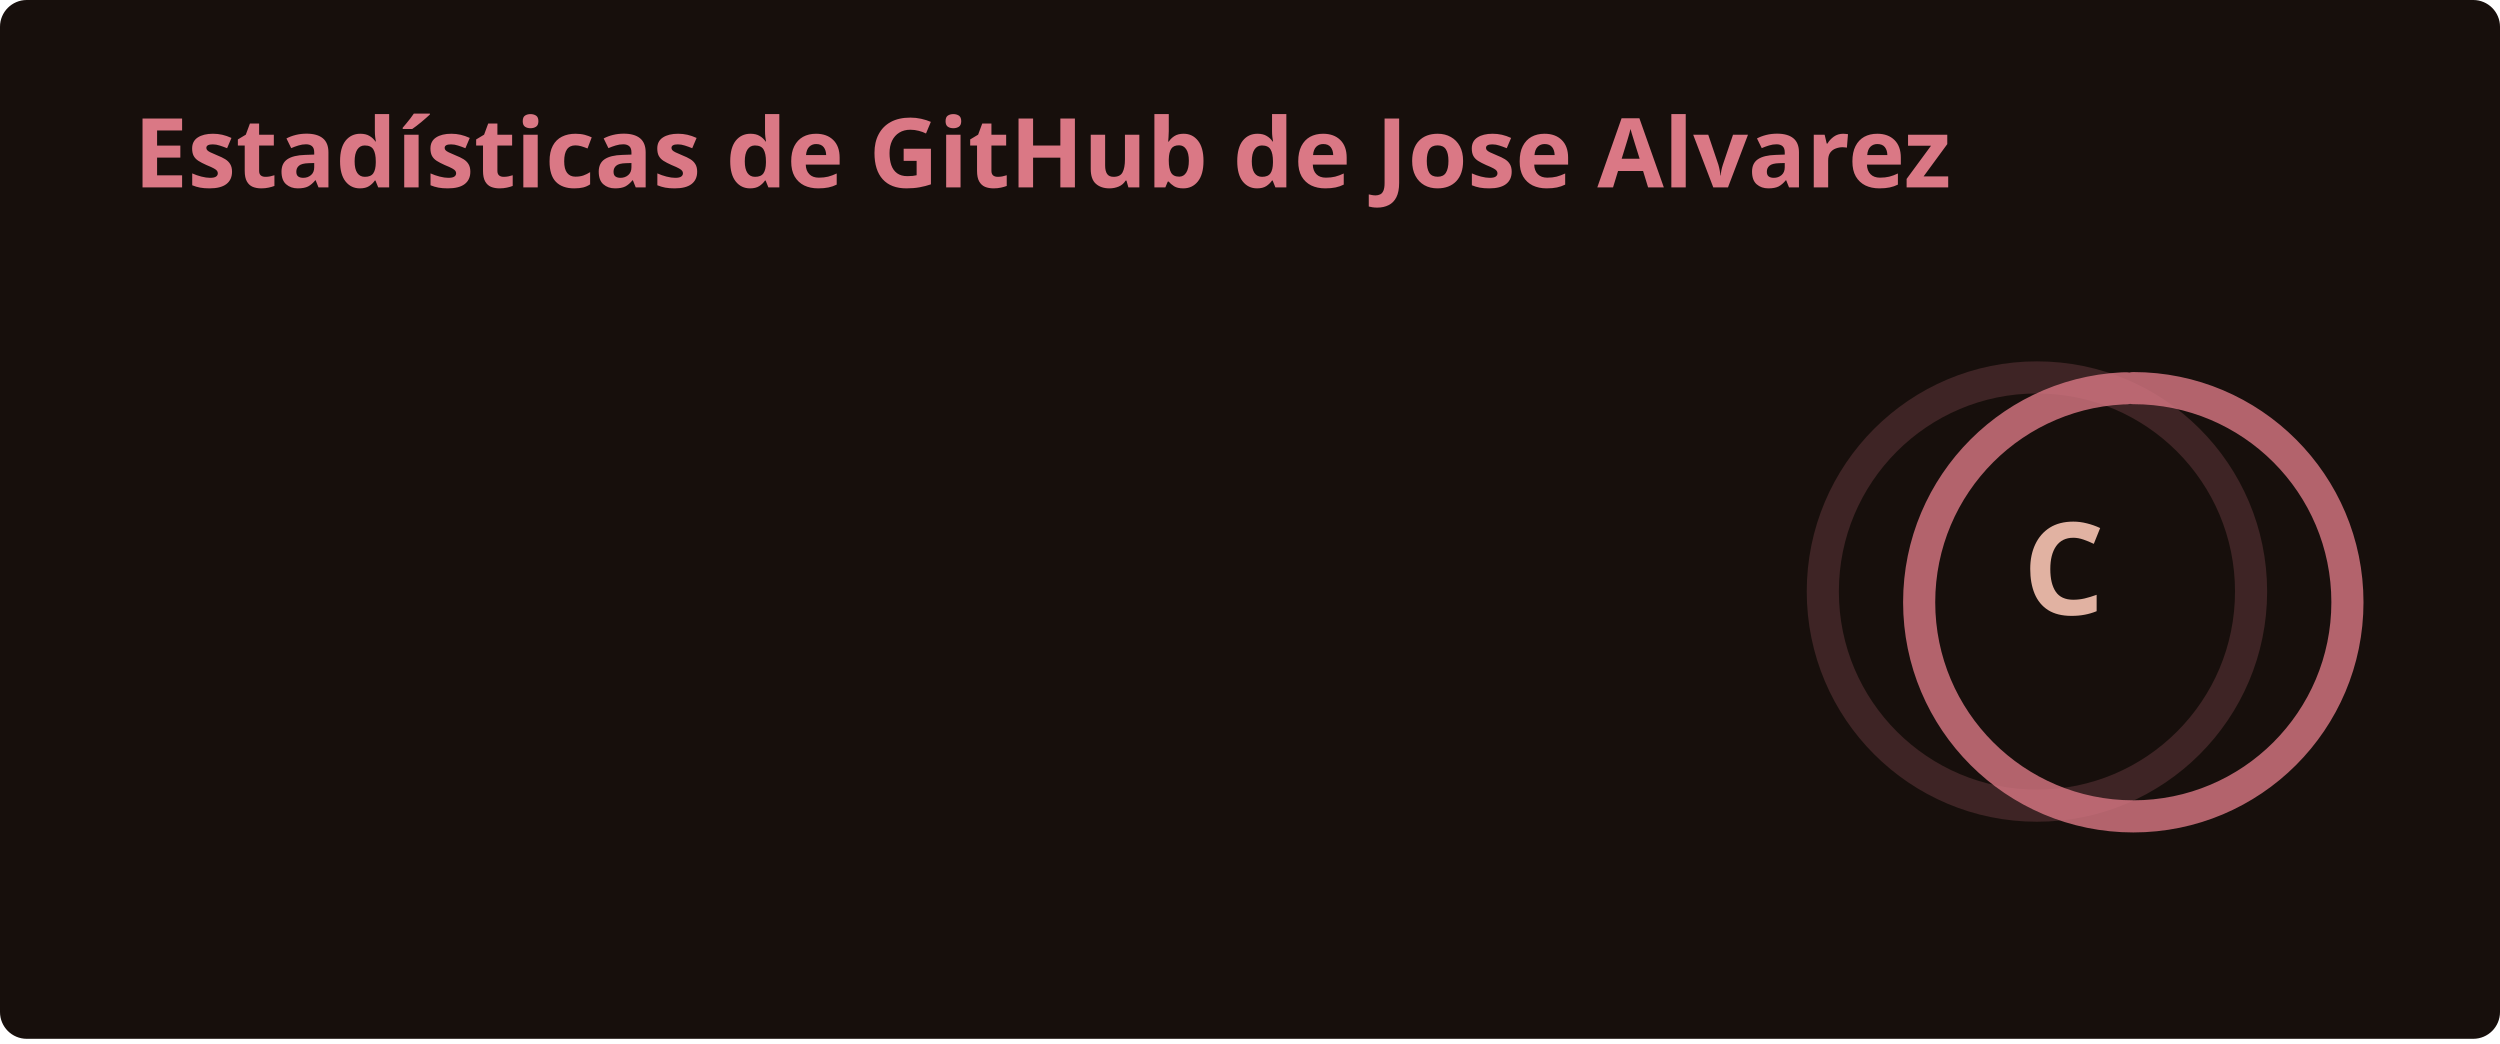
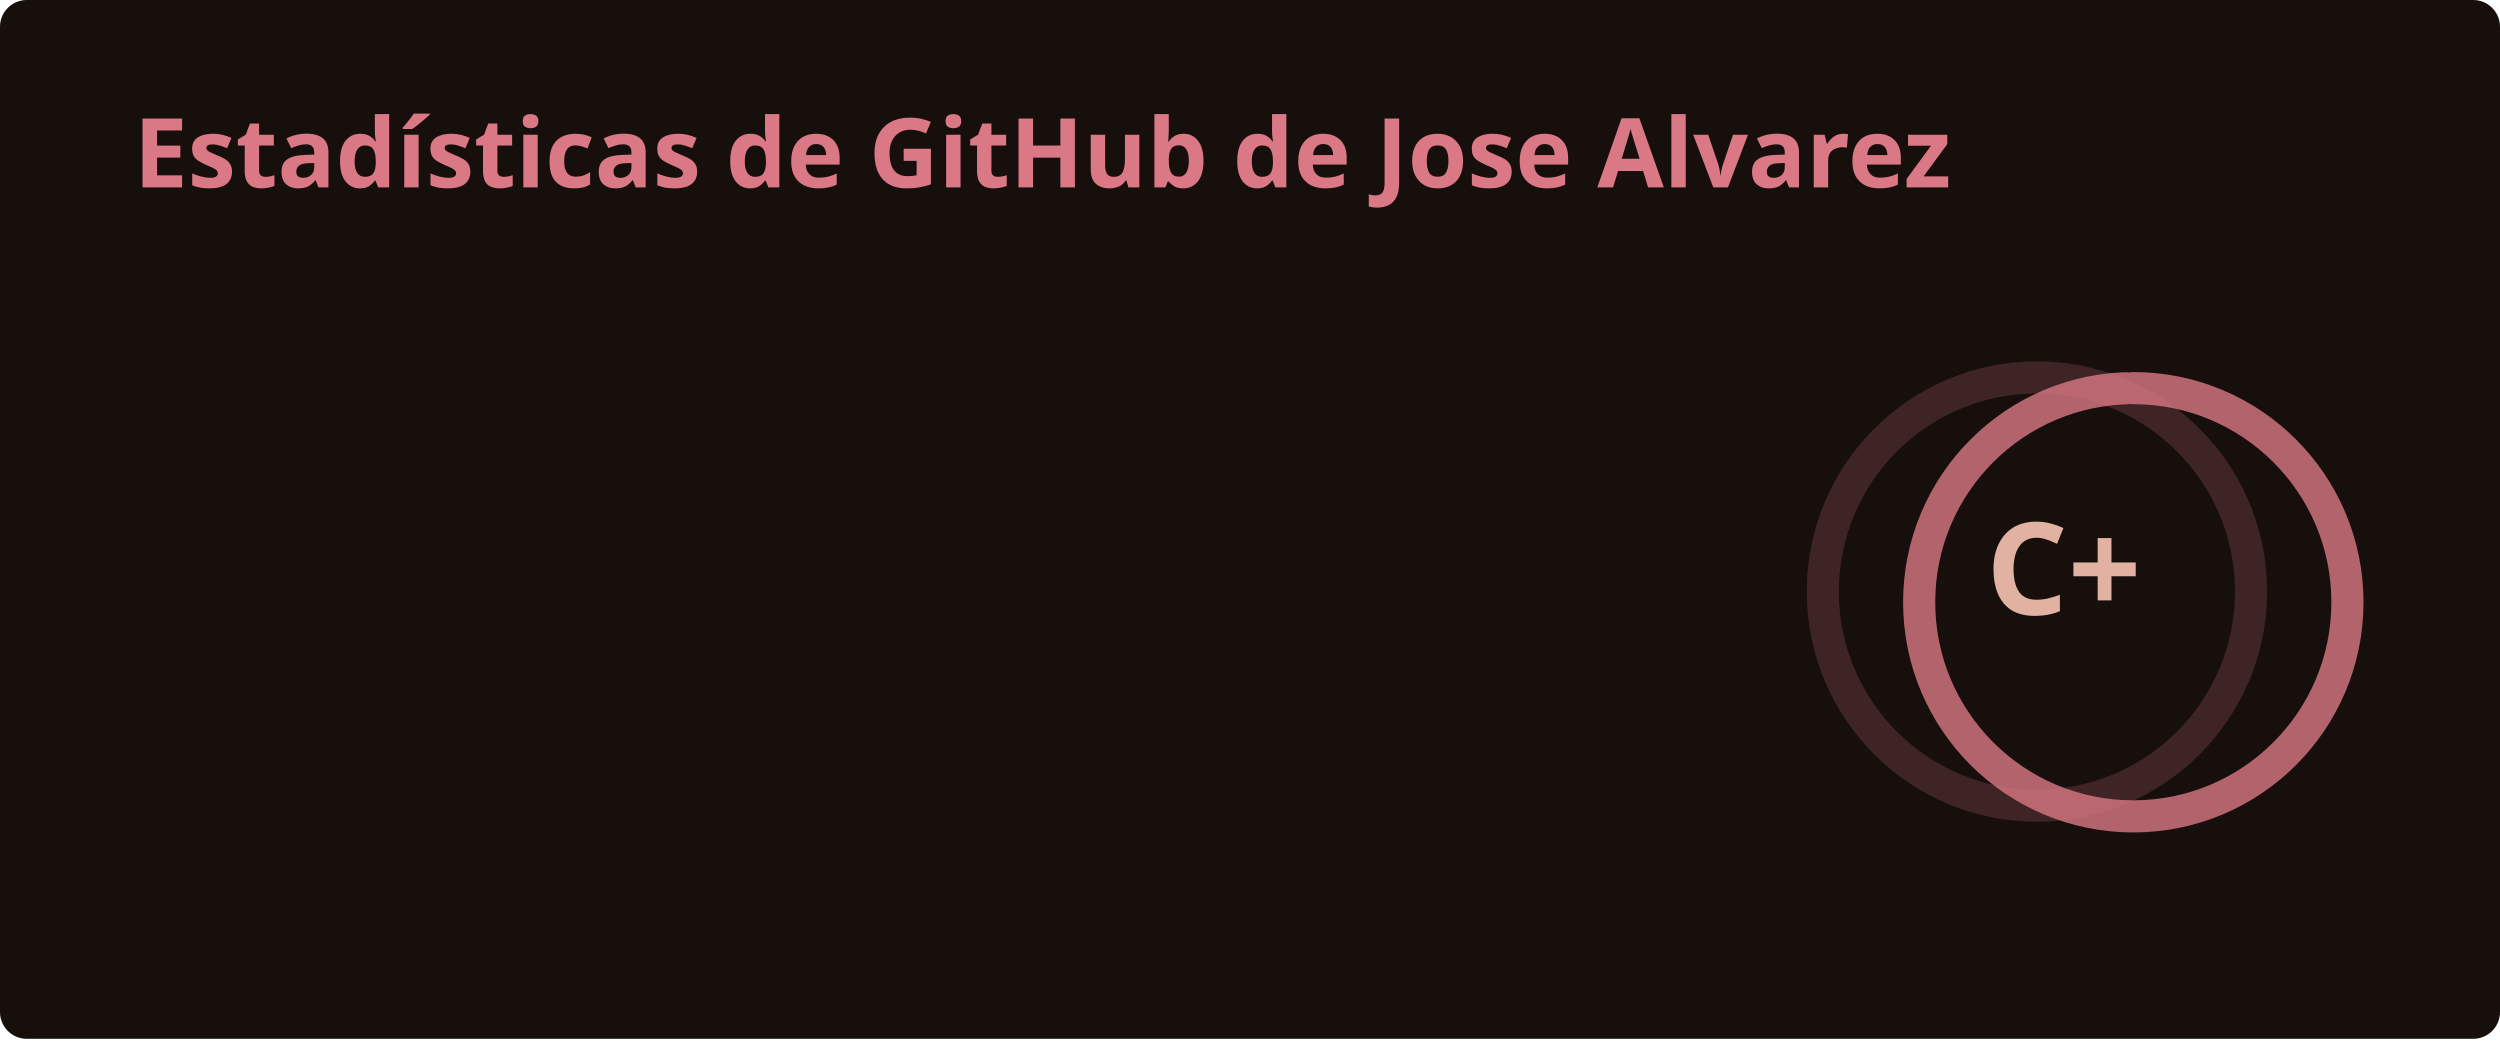
<svg xmlns="http://www.w3.org/2000/svg" width="467" height="195" viewBox="0 0 467 195" fill="none" role="img" aria-labelledby="descId">
  <style>
          .header {
            font: 600 18px 'Segoe UI', Ubuntu, Sans-Serif;
            fill: #DA7885;
            animation: fadeInAnimation 0.8s ease-in-out forwards;
          }
          @supports(-moz-appearance: auto) {
            /* Selector detects Firefox */
            .header { font-size: 15.5px; }
          }
          
    .stat {
      font: 600 14px 'Segoe UI', Ubuntu, "Helvetica Neue", Sans-Serif; fill: #E1B2A2;
    }
    @supports(-moz-appearance: auto) {
      /* Selector detects Firefox */
      .stat { font-size:12px; }
    }
    .stagger {
      opacity: 0;
      animation: fadeInAnimation 0.3s ease-in-out forwards;
    }
    .rank-text {
      font: 800 24px 'Segoe UI', Ubuntu, Sans-Serif; fill: #E1B2A2;
      animation: scaleInAnimation 0.3s ease-in-out forwards;
    }
    .rank-percentile-header {
      font-size: 14px;
    }
    .rank-percentile-text {
      font-size: 16px;
    }
    
    .not_bold { font-weight: 400 }
    .bold { font-weight: 700 }
    .icon {
      fill: #BB8470;
      display: block;
    }

    .rank-circle-rim {
      stroke: #DA7885;
      fill: none;
      stroke-width: 6;
      opacity: 0.2;
    }
    .rank-circle {
      stroke: #DA7885;
      stroke-dasharray: 250;
      fill: none;
      stroke-width: 6;
      stroke-linecap: round;
      opacity: 0.8;
      transform-origin: -10px 8px;
      transform: rotate(-90deg);
      animation: rankAnimation 1s forwards ease-in-out;
    }
    
    @keyframes rankAnimation {
      from {
        stroke-dashoffset: 251.327;
      }
      to {
-         stroke-dashoffset: 229.581;
+         stroke-dashoffset: 213.546;
      }
    }
  
  

          
      /* Animations */
      @keyframes scaleInAnimation {
        from {
          transform: translate(-5px, 5px) scale(0);
        }
        to {
          transform: translate(-5px, 5px) scale(1);
        }
      }
      @keyframes fadeInAnimation {
        from {
          opacity: 0;
        }
        to {
          opacity: 1;
        }
      }
    
          
        </style>
  <rect data-testid="card-bg" x="0.5" y="0.5" rx="4.5" height="99%" stroke="#170F0C" width="466" fill="#170F0C" stroke-opacity="1" />
  <g data-testid="card-title" transform="translate(25, 35)">
    <g transform="translate(0, 0)">
      <text x="0" y="0" class="header" data-testid="header">Estadísticas de GitHub de Jose Alvarez</text>
    </g>
  </g>
  <g data-testid="main-card-body" transform="translate(0, 55)">
    <g data-testid="rank-circle" transform="translate(390.5, 47.5)">
      <circle class="rank-circle-rim" cx="-10" cy="8" r="40" />
      <circle class="rank-circle" cx="-10" cy="8" r="40" />
      <g class="rank-text">
        <text x="-5" y="3" alignment-baseline="central" dominant-baseline="central" text-anchor="middle" data-testid="level-rank-icon">
-           C
+           C+
        </text>
      </g>
    </g>
    <svg x="0" y="0">
      <g transform="translate(0, 0)">
        <g class="stagger" style="animation-delay: 450ms" transform="translate(25, 0)">
          <svg data-testid="icon" class="icon" viewBox="0 0 16 16" version="1.1" width="16" height="16">
            <path fill-rule="evenodd" d="M8 .25a.75.75 0 01.673.418l1.882 3.815 4.21.612a.75.75 0 01.416 1.279l-3.046 2.97.719 4.192a.75.75 0 01-1.088.791L8 12.347l-3.766 1.98a.75.75 0 01-1.088-.79l.72-4.194L.818 6.374a.75.75 0 01.416-1.28l4.21-.611L7.327.668A.75.75 0 018 .25zm0 2.445L6.615 5.5a.75.75 0 01-.564.41l-3.097.45 2.24 2.184a.75.75 0 01.216.664l-.528 3.084 2.769-1.456a.75.75 0 01.698 0l2.77 1.456-.53-3.084a.75.75 0 01.216-.664l2.24-2.183-3.096-.45a.75.75 0 01-.564-.41L8 2.694v.001z" />
          </svg>
          <text class="stat  bold" x="25" y="12.5">Estrellas totales:</text>
          <text class="stat  bold" x="269.01" y="12.5" data-testid="stars">1</text>
        </g>
      </g>
      <g transform="translate(0, 25)">
        <g class="stagger" style="animation-delay: 600ms" transform="translate(25, 0)">
          <svg data-testid="icon" class="icon" viewBox="0 0 16 16" version="1.1" width="16" height="16">
            <path fill-rule="evenodd" d="M1.643 3.143L.427 1.927A.25.25 0 000 2.104V5.75c0 .138.112.25.25.25h3.646a.25.25 0 00.177-.427L2.715 4.215a6.5 6.5 0 11-1.18 4.458.75.75 0 10-1.493.154 8.001 8.001 0 101.6-5.684zM7.75 4a.75.75 0 01.75.75v2.992l2.028.812a.75.75 0 01-.557 1.392l-2.5-1A.75.75 0 017 8.25v-3.5A.75.75 0 017.75 4z" />
          </svg>
          <text class="stat  bold" x="25" y="12.5">Commits totales (El año pasado):</text>
-           <text class="stat  bold" x="269.01" y="12.5" data-testid="commits">105</text>
+           <text class="stat  bold" x="269.01" y="12.5" data-testid="commits">125</text>
        </g>
      </g>
      <g transform="translate(0, 50)">
        <g class="stagger" style="animation-delay: 750ms" transform="translate(25, 0)">
          <svg data-testid="icon" class="icon" viewBox="0 0 16 16" version="1.1" width="16" height="16">
            <path fill-rule="evenodd" d="M7.177 3.073L9.573.677A.25.25 0 0110 .854v4.792a.25.25 0 01-.427.177L7.177 3.427a.25.25 0 010-.354zM3.75 2.5a.75.75 0 100 1.5.75.75 0 000-1.5zm-2.25.75a2.25 2.25 0 113 2.122v5.256a2.251 2.251 0 11-1.5 0V5.372A2.25 2.25 0 011.5 3.25zM11 2.5h-1V4h1a1 1 0 011 1v5.628a2.251 2.251 0 101.5 0V5A2.5 2.5 0 0011 2.5zm1 10.25a.75.75 0 111.5 0 .75.75 0 01-1.5 0zM3.75 12a.75.75 0 100 1.5.75.75 0 000-1.5z" />
          </svg>
          <text class="stat  bold" x="25" y="12.5">PRs totales:</text>
          <text class="stat  bold" x="269.01" y="12.5" data-testid="prs">4</text>
        </g>
      </g>
      <g transform="translate(0, 75)">
        <g class="stagger" style="animation-delay: 900ms" transform="translate(25, 0)">
          <svg data-testid="icon" class="icon" viewBox="0 0 16 16" version="1.1" width="16" height="16">
            <path fill-rule="evenodd" d="M8 1.5a6.5 6.5 0 100 13 6.5 6.5 0 000-13zM0 8a8 8 0 1116 0A8 8 0 010 8zm9 3a1 1 0 11-2 0 1 1 0 012 0zm-.25-6.25a.75.75 0 00-1.5 0v3.5a.75.75 0 001.5 0v-3.5z" />
          </svg>
          <text class="stat  bold" x="25" y="12.5">Issues totales:</text>
          <text class="stat  bold" x="269.01" y="12.5" data-testid="issues">0</text>
        </g>
      </g>
      <g transform="translate(0, 100)">
        <g class="stagger" style="animation-delay: 1050ms" transform="translate(25, 0)">
          <svg data-testid="icon" class="icon" viewBox="0 0 16 16" version="1.1" width="16" height="16">
            <path fill-rule="evenodd" d="M2 2.5A2.5 2.5 0 014.5 0h8.75a.75.75 0 01.75.75v12.5a.75.75 0 01-.75.75h-2.5a.75.75 0 110-1.5h1.75v-2h-8a1 1 0 00-.714 1.7.75.75 0 01-1.072 1.05A2.495 2.495 0 012 11.5v-9zm10.5-1V9h-8c-.356 0-.694.074-1 .208V2.5a1 1 0 011-1h8zM5 12.25v3.25a.25.25 0 00.4.2l1.45-1.087a.25.25 0 01.3 0L8.6 15.7a.25.25 0 00.4-.2v-3.25a.25.25 0 00-.25-.25h-3.5a.25.25 0 00-.25.25z" />
          </svg>
          <text class="stat  bold" x="25" y="12.5">Contribuciones en (el año pasado):</text>
          <text class="stat  bold" x="269.01" y="12.5" data-testid="contribs">1</text>
        </g>
      </g>
    </svg>
  </g>
</svg>
